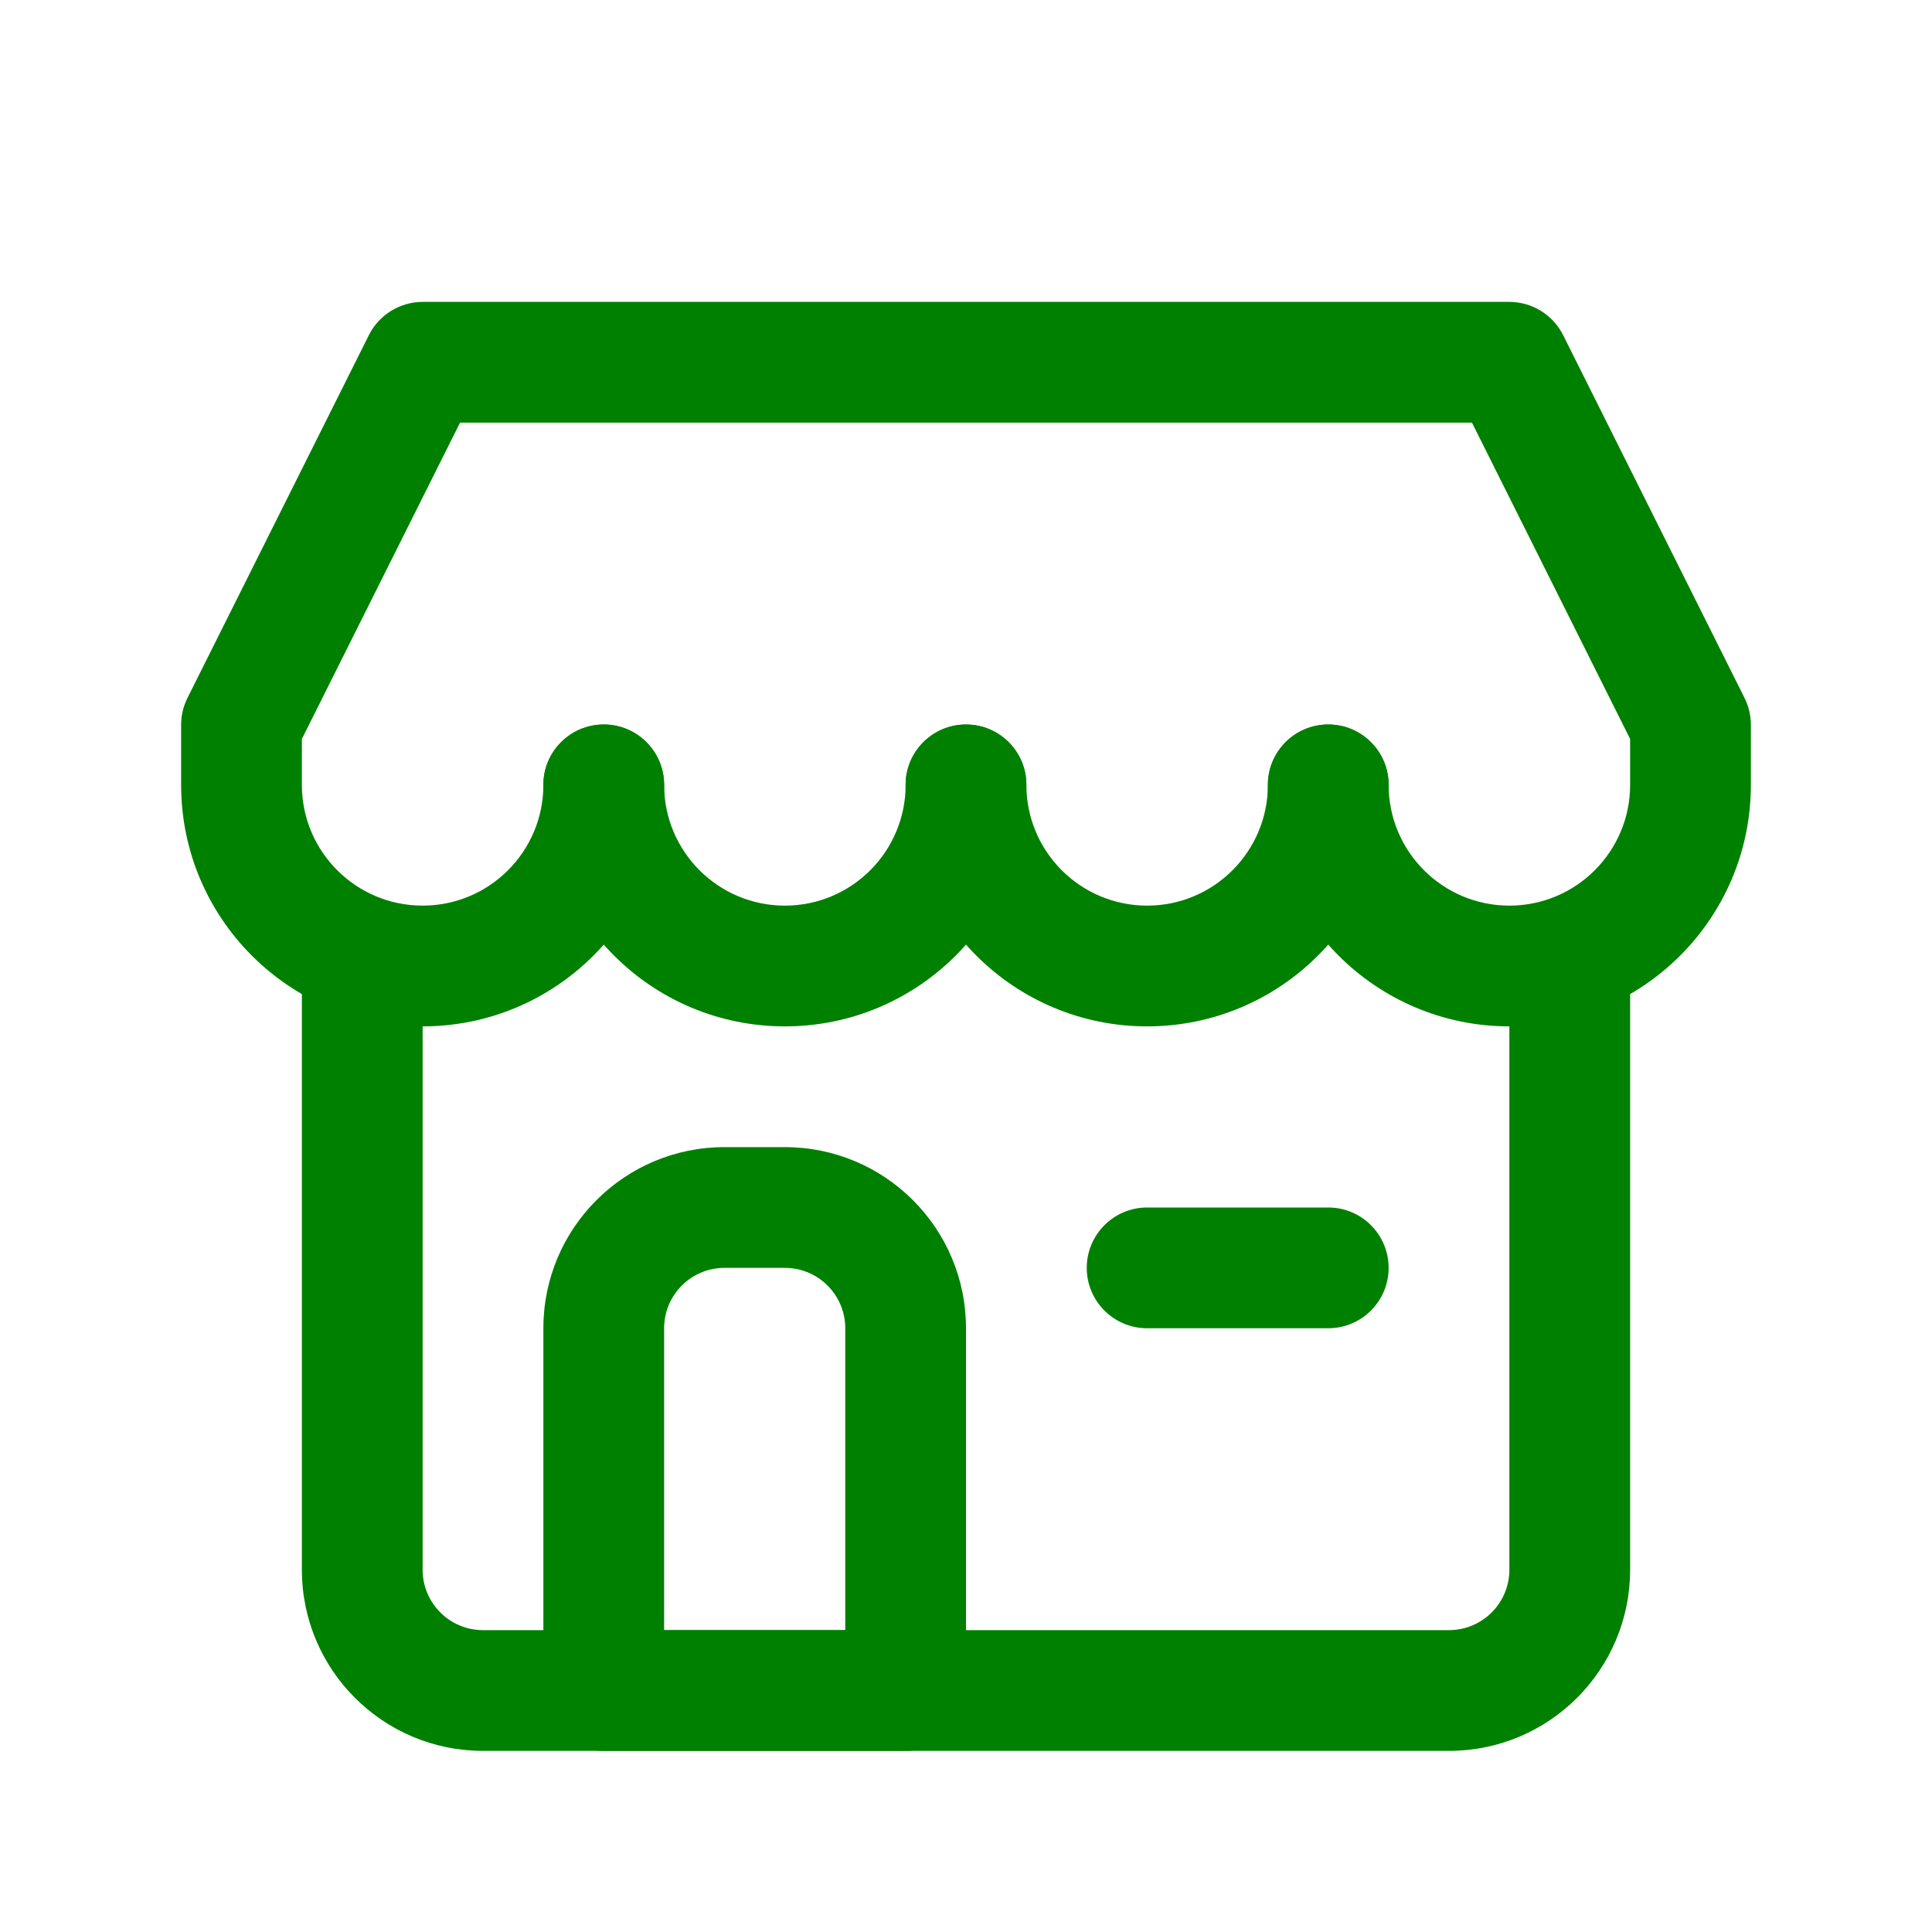
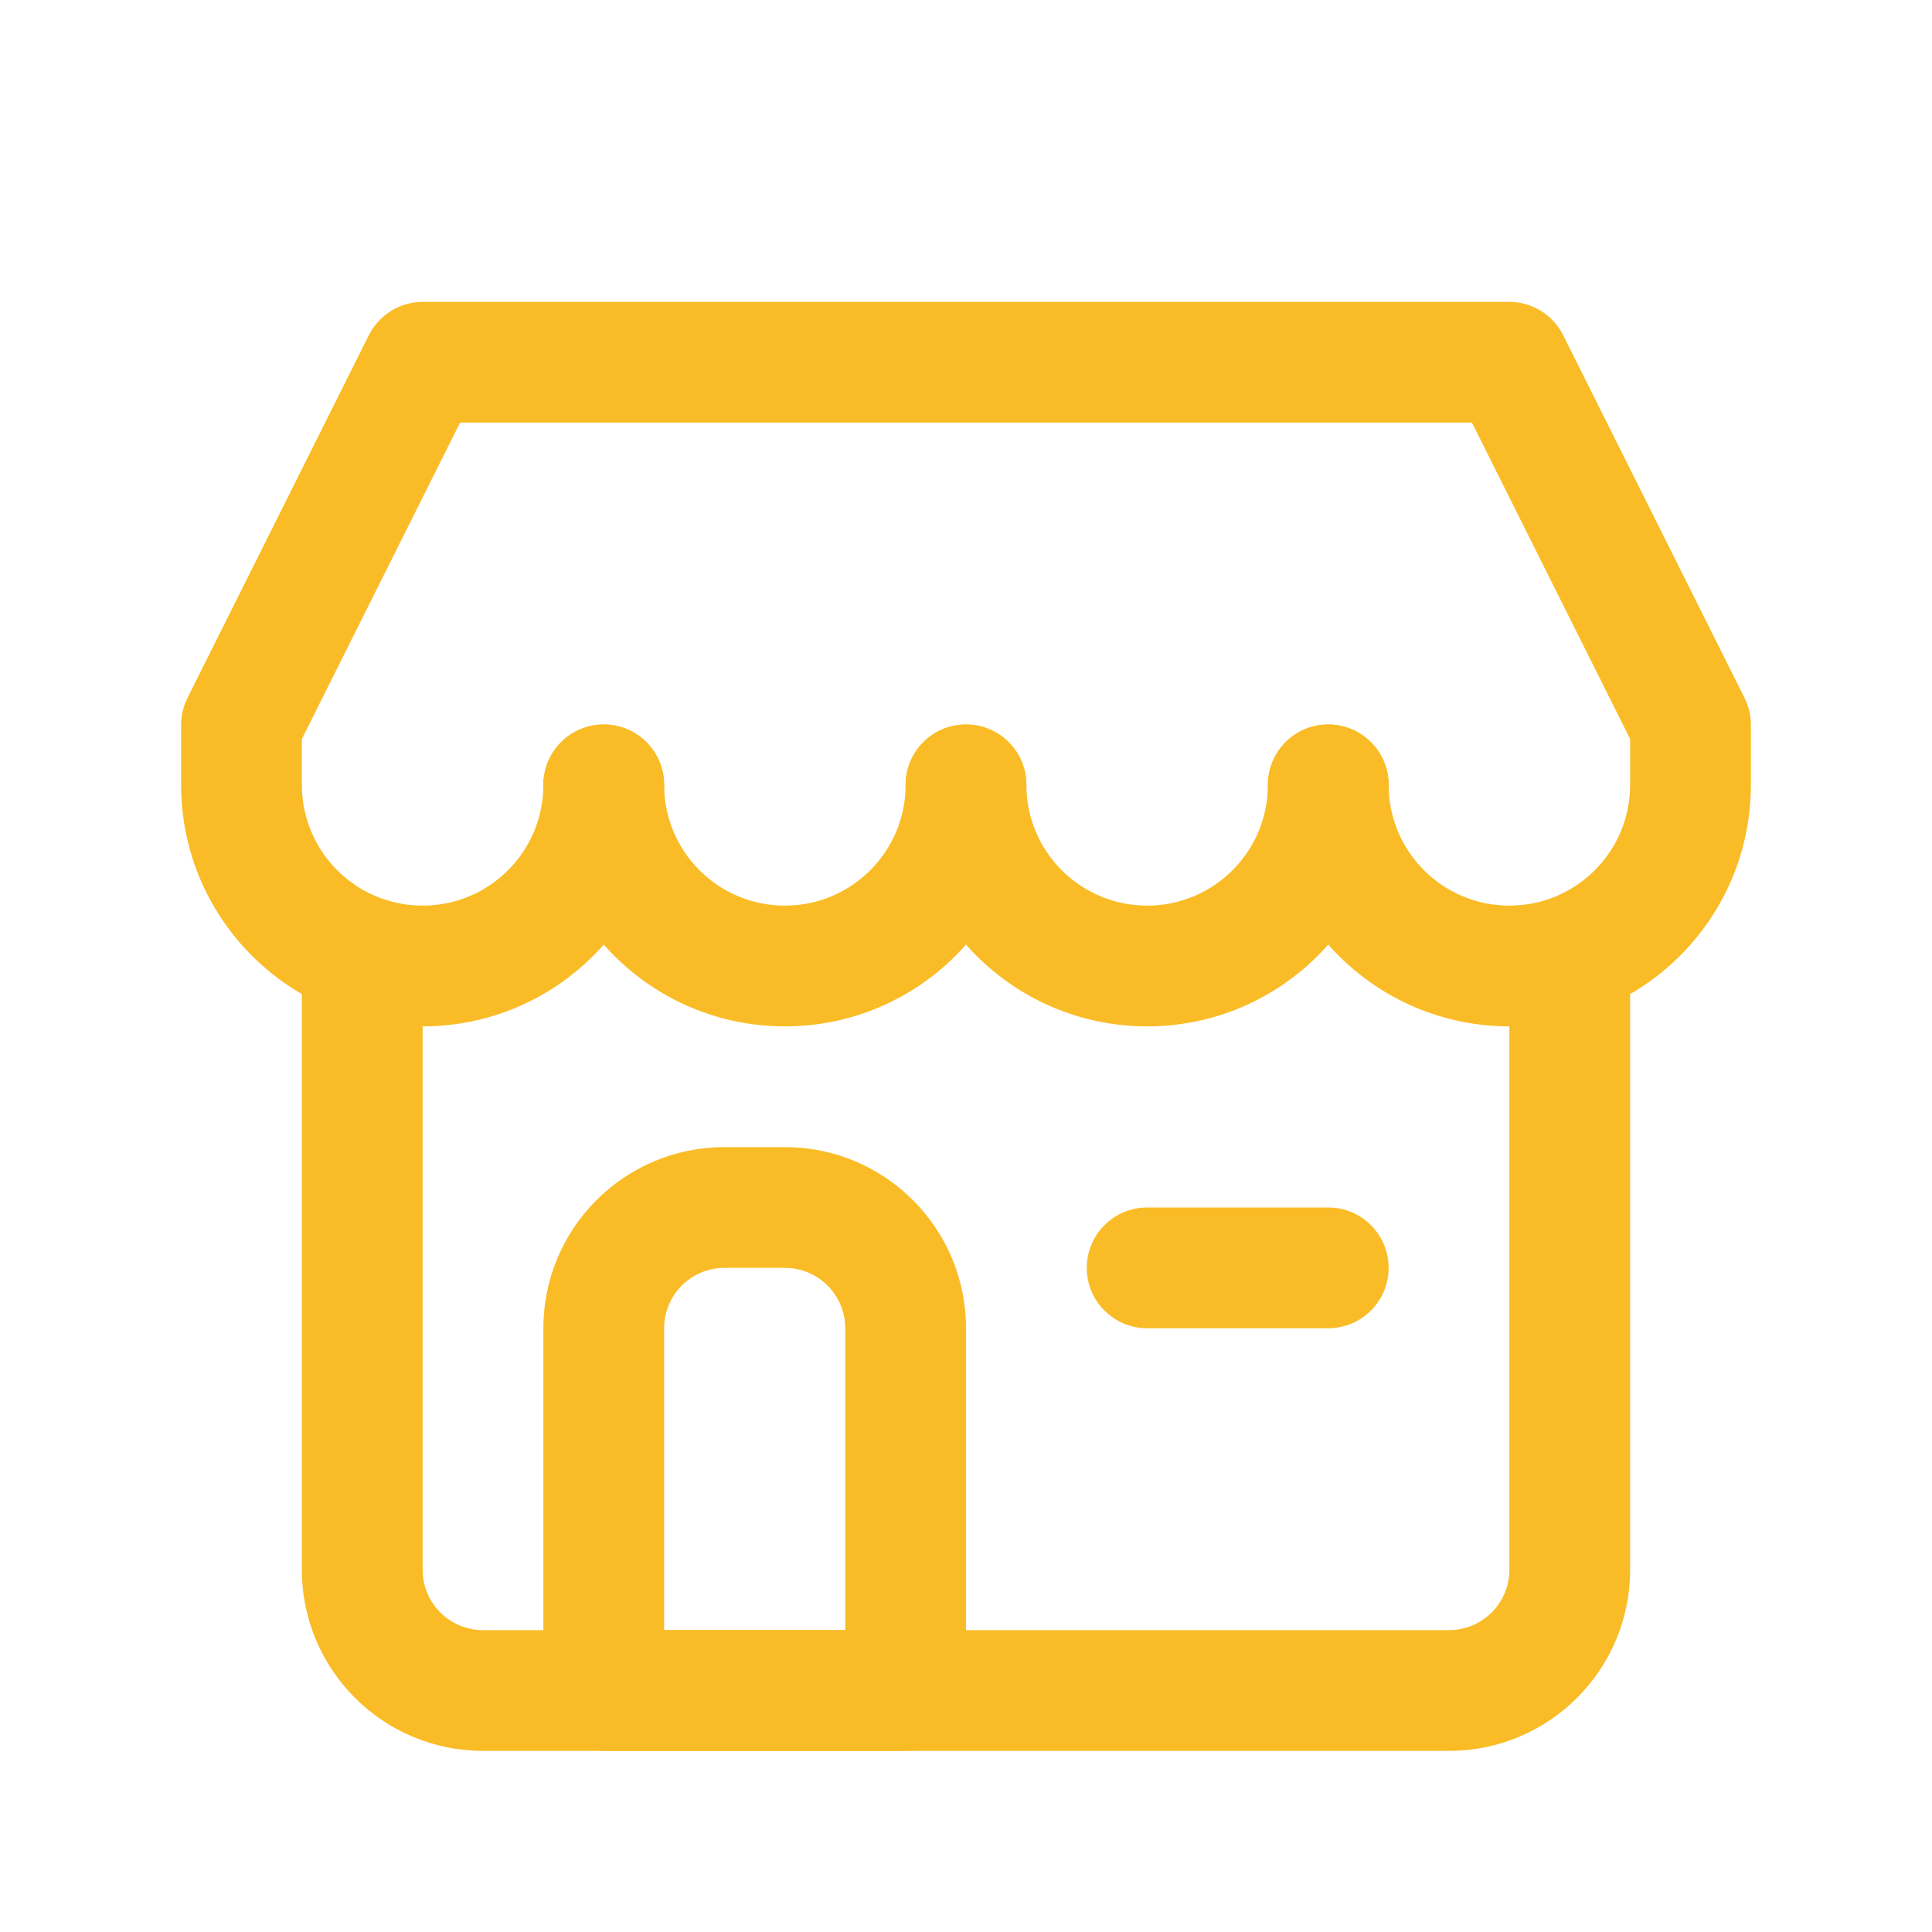
- <svg xmlns="http://www.w3.org/2000/svg" fill="#008000" viewBox="0 0 32 32">
+ <svg xmlns="http://www.w3.org/2000/svg" fill="#fabc26" viewBox="0 0 32 32">
  <defs>
    <style>.cls-1{fill:none;}</style>
  </defs>
  <g data-name="Layer 2" id="Layer_2">
    <path d="M24,29H8a3,3,0,0,1-3-3V16a1,1,0,0,1,2,0V26a1,1,0,0,0,1,1H24a1,1,0,0,0,1-1V16a1,1,0,0,1,2,0V26A3,3,0,0,1,24,29Z" />
    <path d="M15,29H10a1,1,0,0,1-1-1V22a3,3,0,0,1,3-3h1a3,3,0,0,1,3,3v6A1,1,0,0,1,15,29Zm-4-2h3V22a1,1,0,0,0-1-1H12a1,1,0,0,0-1,1Z" />
    <path d="M25,17a4,4,0,0,1-4-4,1,1,0,0,1,2,0,2,2,0,0,0,4,0v-.76L24.38,7H7.62L5,12.24V13a2,2,0,0,0,4,0,1,1,0,0,1,2,0,4,4,0,0,1-8,0V12a1,1,0,0,1,.11-.45l3-6A1,1,0,0,1,7,5H25a1,1,0,0,1,.89.55l3,6A1,1,0,0,1,29,12v1A4,4,0,0,1,25,17Z" />
    <path d="M13,17a4,4,0,0,1-4-4,1,1,0,0,1,2,0,2,2,0,0,0,4,0,1,1,0,0,1,2,0A4,4,0,0,1,13,17Z" />
    <path d="M19,17a4,4,0,0,1-4-4,1,1,0,0,1,2,0,2,2,0,0,0,4,0,1,1,0,0,1,2,0A4,4,0,0,1,19,17Z" />
    <path d="M22,22H19a1,1,0,0,1,0-2h3a1,1,0,0,1,0,2Z" />
  </g>
  <g id="frame">
    <rect class="cls-1" />
  </g>
</svg>
